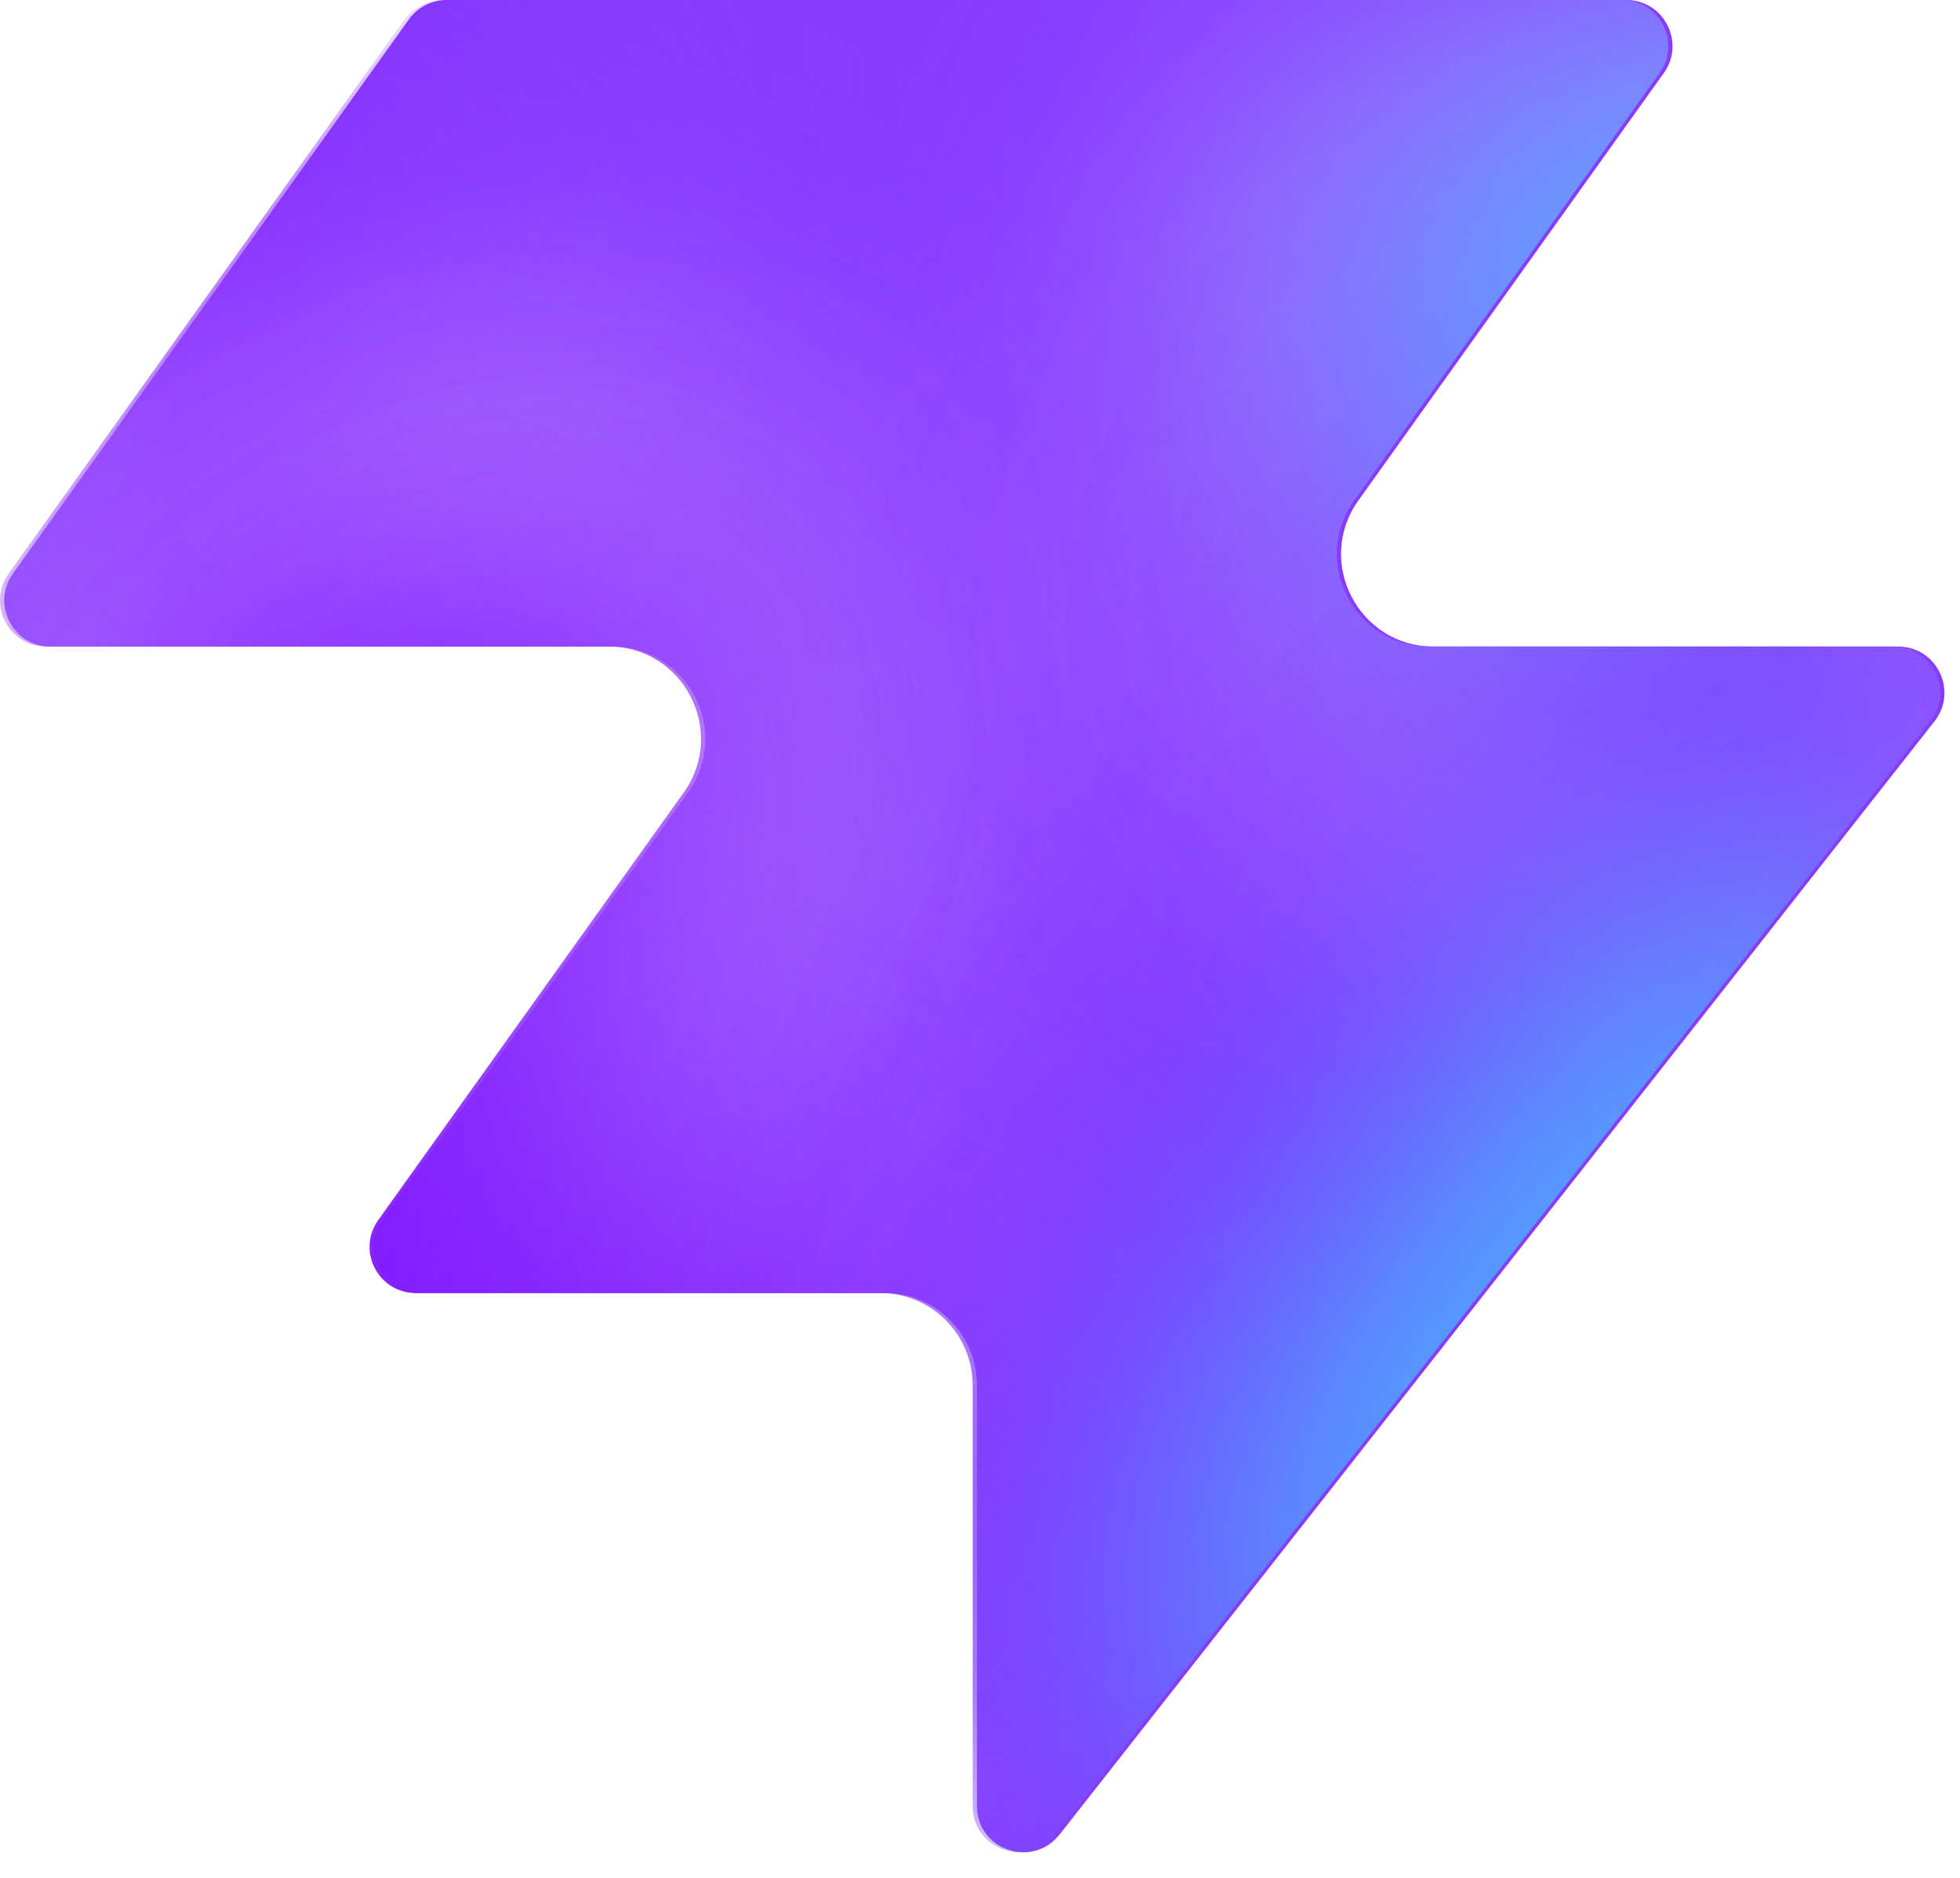
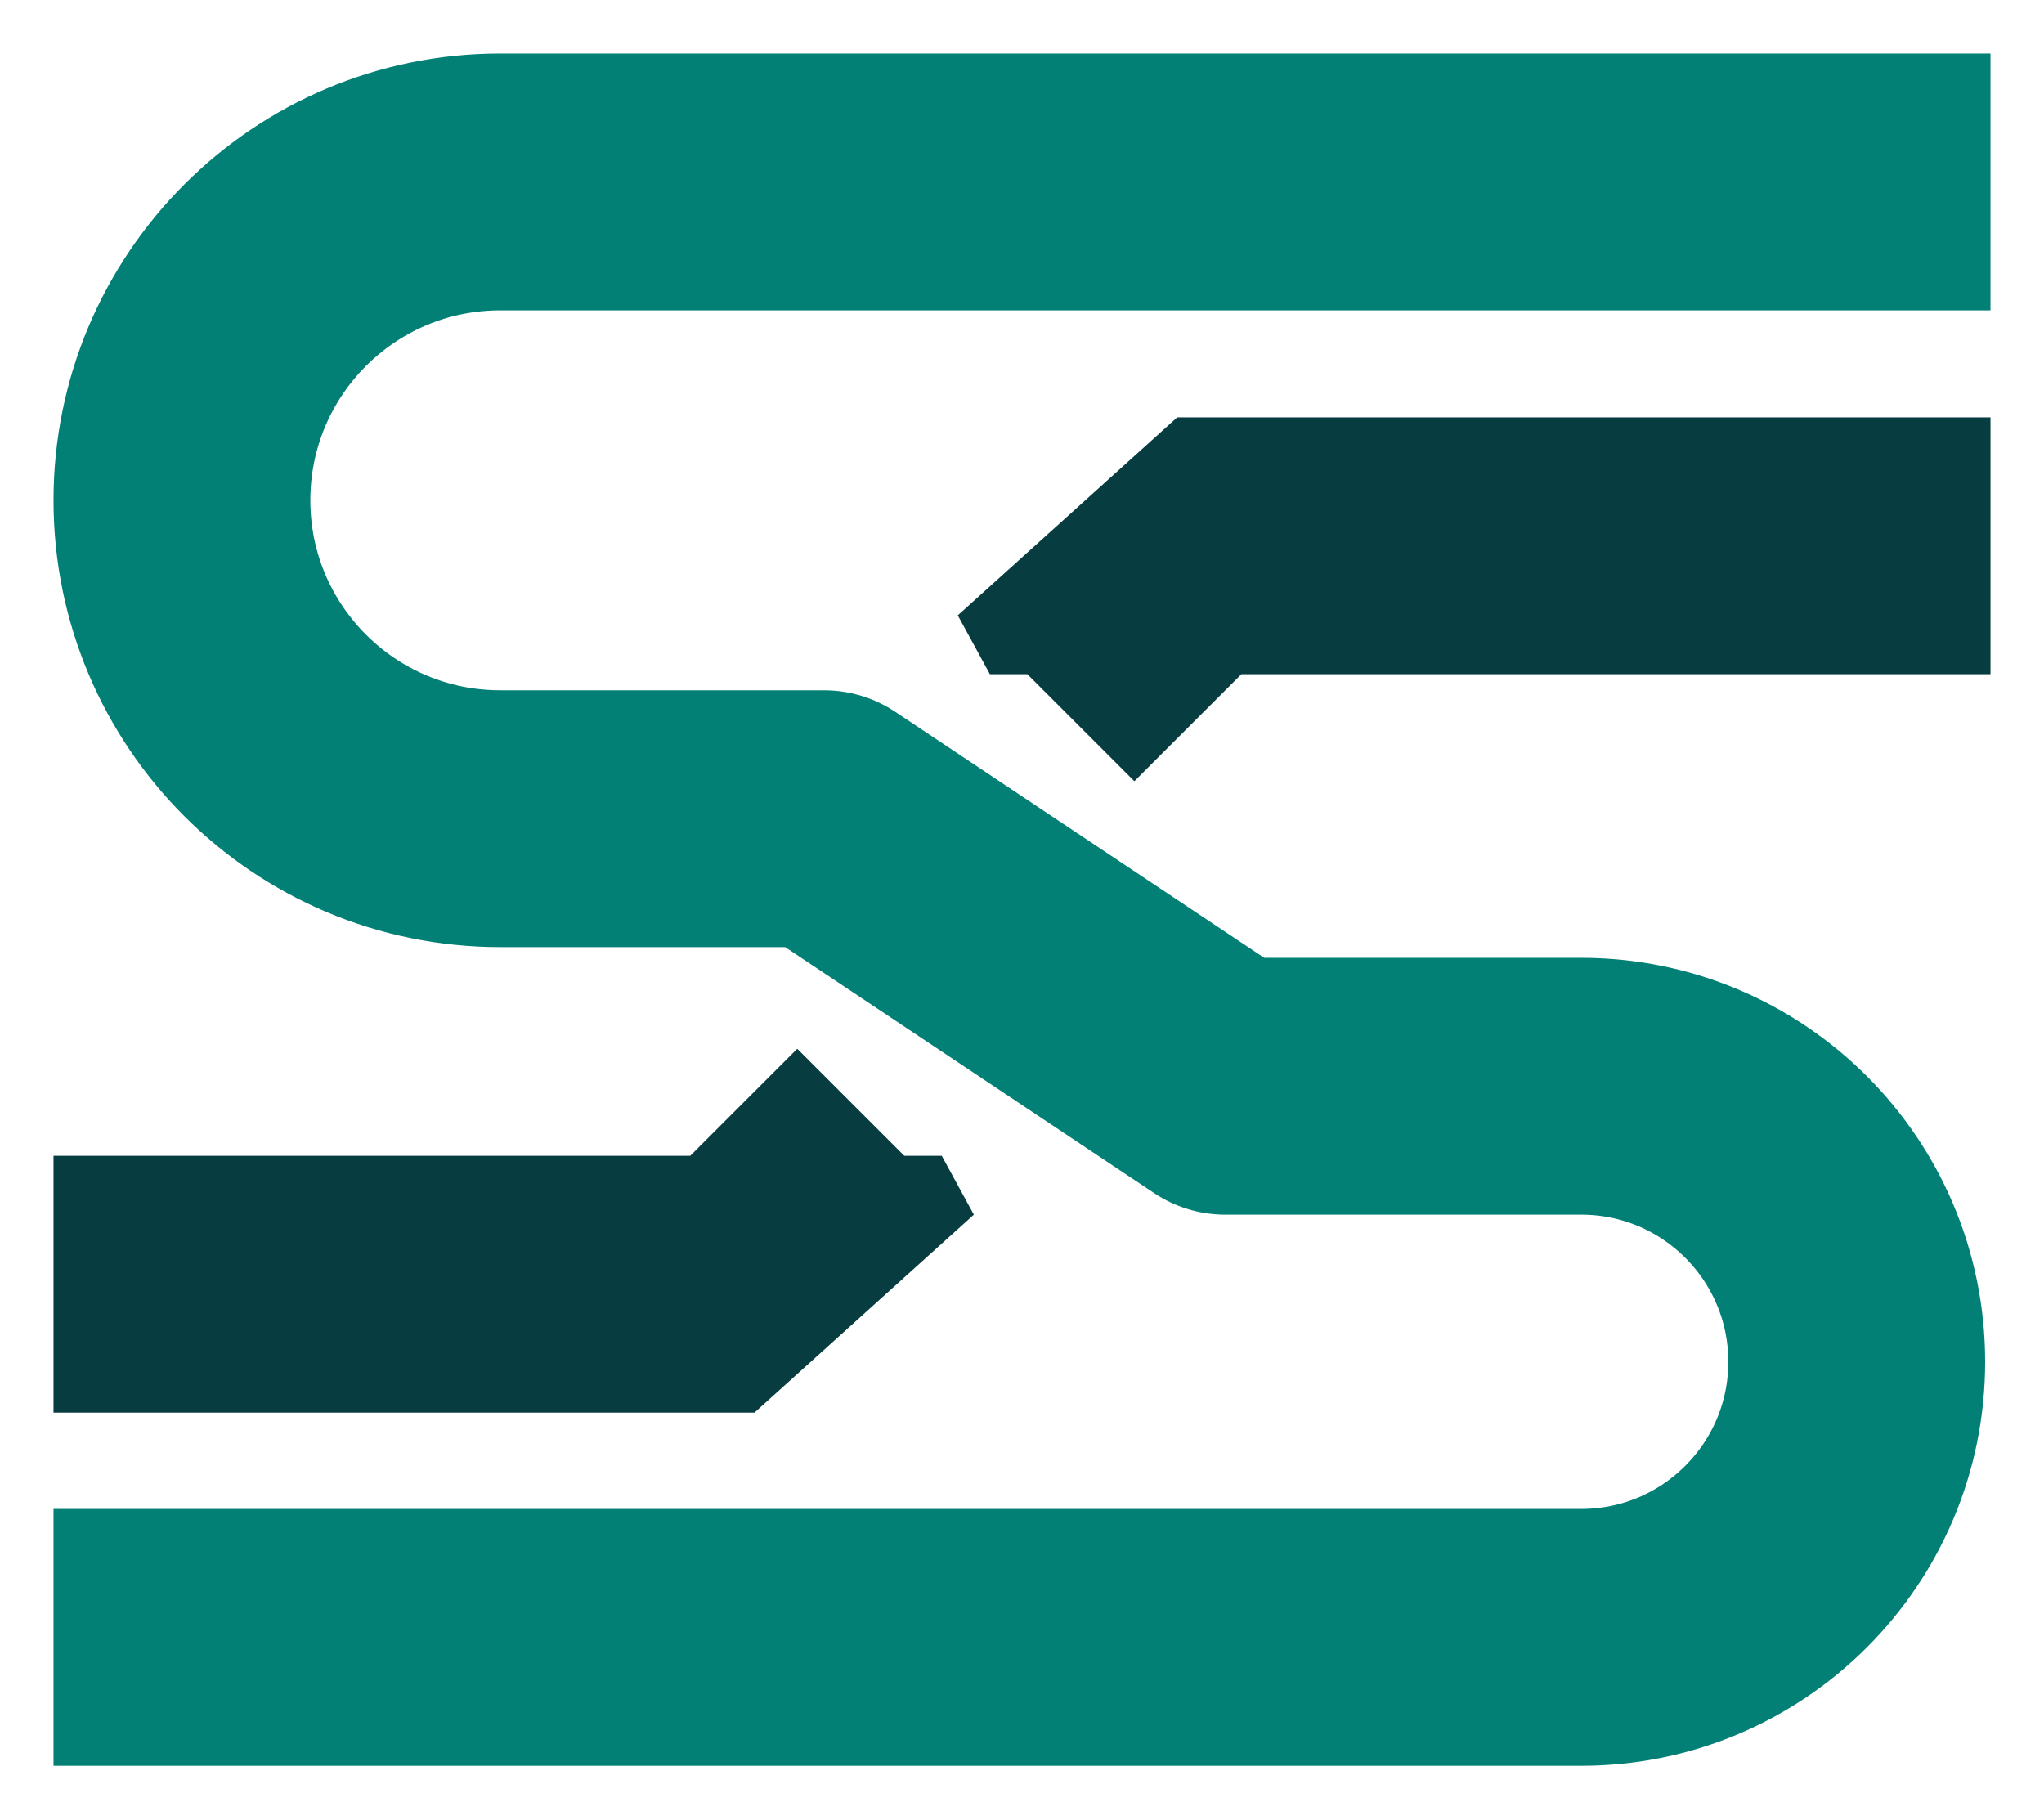
- <svg xmlns="http://www.w3.org/2000/svg" width="48" height="46" fill="none" viewBox="0 0 48 46">
-   <path fill="#863bff" d="M25.946 44.938c-.664.845-2.021.375-2.021-.698V33.937a2.26 2.26 0 0 0-2.262-2.262H10.287c-.92 0-1.456-1.04-.92-1.788l7.48-10.471c1.07-1.497 0-3.578-1.842-3.578H1.237c-.92 0-1.456-1.04-.92-1.788L10.013.474c.214-.297.556-.474.92-.474h28.894c.92 0 1.456 1.04.92 1.788l-7.48 10.471c-1.07 1.498 0 3.579 1.842 3.579h11.377c.943 0 1.473 1.088.89 1.83L25.947 44.94z" style="fill:#863bff;fill:color(display-p3 .525 .23 1);fill-opacity:1" />
-   <mask id="a" width="48" height="46" x="0" y="0" maskUnits="userSpaceOnUse" style="mask-type:alpha">
-     <path fill="#000" d="M25.842 44.938c-.664.844-2.021.375-2.021-.698V33.937a2.26 2.26 0 0 0-2.262-2.262H10.183c-.92 0-1.456-1.04-.92-1.788l7.48-10.471c1.07-1.498 0-3.579-1.842-3.579H1.133c-.92 0-1.456-1.04-.92-1.787L9.91.473c.214-.297.556-.474.92-.474h28.894c.92 0 1.456 1.04.92 1.788l-7.48 10.471c-1.07 1.498 0 3.578 1.842 3.578h11.377c.943 0 1.473 1.088.89 1.832L25.843 44.94z" style="fill:#000;fill-opacity:1" />
-   </mask>
-   <g mask="url(#a)">
-     <g filter="url(#b)">
-       <ellipse cx="5.508" cy="14.704" fill="#ede6ff" rx="5.508" ry="14.704" style="fill:#ede6ff;fill:color(display-p3 .927 .903 1);fill-opacity:1" transform="matrix(.00324 1 1 -.00324 -4.47 31.516)" />
-     </g>
-     <g filter="url(#c)">
-       <ellipse cx="10.399" cy="29.851" fill="#ede6ff" rx="10.399" ry="29.851" style="fill:#ede6ff;fill:color(display-p3 .927 .903 1);fill-opacity:1" transform="matrix(.00324 1 1 -.00324 -39.328 7.883)" />
-     </g>
-     <g filter="url(#d)">
-       <ellipse cx="5.508" cy="30.487" fill="#7e14ff" rx="5.508" ry="30.487" style="fill:#7e14ff;fill:color(display-p3 .492 .077 1);fill-opacity:1" transform="rotate(89.814 -25.913 -14.639)scale(1 -1)" />
-     </g>
-     <g filter="url(#e)">
-       <ellipse cx="5.508" cy="30.599" fill="#7e14ff" rx="5.508" ry="30.599" style="fill:#7e14ff;fill:color(display-p3 .492 .077 1);fill-opacity:1" transform="rotate(89.814 -32.644 -3.334)scale(1 -1)" />
-     </g>
-     <g filter="url(#f)">
-       <ellipse cx="5.508" cy="30.599" fill="#7e14ff" rx="5.508" ry="30.599" style="fill:#7e14ff;fill:color(display-p3 .492 .077 1);fill-opacity:1" transform="matrix(.00324 1 1 -.00324 -34.34 30.47)" />
-     </g>
-     <g filter="url(#g)">
-       <ellipse cx="14.072" cy="22.078" fill="#ede6ff" rx="14.072" ry="22.078" style="fill:#ede6ff;fill:color(display-p3 .927 .903 1);fill-opacity:1" transform="rotate(93.35 24.506 48.493)scale(-1 1)" />
-     </g>
-     <g filter="url(#h)">
-       <ellipse cx="3.47" cy="21.501" fill="#7e14ff" rx="3.47" ry="21.501" style="fill:#7e14ff;fill:color(display-p3 .492 .077 1);fill-opacity:1" transform="rotate(89.009 28.708 47.59)scale(-1 1)" />
-     </g>
-     <g filter="url(#i)">
-       <ellipse cx="3.47" cy="21.501" fill="#7e14ff" rx="3.47" ry="21.501" style="fill:#7e14ff;fill:color(display-p3 .492 .077 1);fill-opacity:1" transform="rotate(89.009 28.708 47.59)scale(-1 1)" />
-     </g>
-     <g filter="url(#j)">
-       <ellipse cx=".387" cy="8.972" fill="#7e14ff" rx="4.407" ry="29.108" style="fill:#7e14ff;fill:color(display-p3 .492 .077 1);fill-opacity:1" transform="rotate(39.51 .387 8.972)" />
-     </g>
-     <g filter="url(#k)">
-       <ellipse cx="47.523" cy="-6.092" fill="#7e14ff" rx="4.407" ry="29.108" style="fill:#7e14ff;fill:color(display-p3 .492 .077 1);fill-opacity:1" transform="rotate(37.892 47.523 -6.092)" />
-     </g>
-     <g filter="url(#l)">
-       <ellipse cx="41.412" cy="6.333" fill="#47bfff" rx="5.971" ry="9.665" style="fill:#47bfff;fill:color(display-p3 .28 .748 1);fill-opacity:1" transform="rotate(37.892 41.412 6.333)" />
-     </g>
-     <g filter="url(#m)">
-       <ellipse cx="-1.879" cy="38.332" fill="#7e14ff" rx="4.407" ry="29.108" style="fill:#7e14ff;fill:color(display-p3 .492 .077 1);fill-opacity:1" transform="rotate(37.892 -1.88 38.332)" />
-     </g>
-     <g filter="url(#n)">
-       <ellipse cx="-1.879" cy="38.332" fill="#7e14ff" rx="4.407" ry="29.108" style="fill:#7e14ff;fill:color(display-p3 .492 .077 1);fill-opacity:1" transform="rotate(37.892 -1.88 38.332)" />
-     </g>
-     <g filter="url(#o)">
-       <ellipse cx="35.651" cy="29.907" fill="#7e14ff" rx="4.407" ry="29.108" style="fill:#7e14ff;fill:color(display-p3 .492 .077 1);fill-opacity:1" transform="rotate(37.892 35.651 29.907)" />
-     </g>
-     <g filter="url(#p)">
-       <ellipse cx="38.418" cy="32.4" fill="#47bfff" rx="5.971" ry="15.297" style="fill:#47bfff;fill:color(display-p3 .28 .748 1);fill-opacity:1" transform="rotate(37.892 38.418 32.4)" />
-     </g>
-   </g>
-   <defs>
-     <filter id="b" width="60.045" height="41.654" x="-19.77" y="16.149" color-interpolation-filters="sRGB" filterUnits="userSpaceOnUse">
-       <feFlood flood-opacity="0" result="BackgroundImageFix" />
-       <feBlend in="SourceGraphic" in2="BackgroundImageFix" result="shape" />
-       <feGaussianBlur result="effect1_foregroundBlur_2002_17158" stdDeviation="7.659" />
-     </filter>
-     <filter id="c" width="90.34" height="51.437" x="-54.613" y="-7.533" color-interpolation-filters="sRGB" filterUnits="userSpaceOnUse">
-       <feFlood flood-opacity="0" result="BackgroundImageFix" />
-       <feBlend in="SourceGraphic" in2="BackgroundImageFix" result="shape" />
-       <feGaussianBlur result="effect1_foregroundBlur_2002_17158" stdDeviation="7.659" />
-     </filter>
-     <filter id="d" width="79.355" height="29.4" x="-49.64" y="2.03" color-interpolation-filters="sRGB" filterUnits="userSpaceOnUse">
-       <feFlood flood-opacity="0" result="BackgroundImageFix" />
-       <feBlend in="SourceGraphic" in2="BackgroundImageFix" result="shape" />
-       <feGaussianBlur result="effect1_foregroundBlur_2002_17158" stdDeviation="4.596" />
-     </filter>
-     <filter id="e" width="79.579" height="29.4" x="-45.045" y="20.029" color-interpolation-filters="sRGB" filterUnits="userSpaceOnUse">
-       <feFlood flood-opacity="0" result="BackgroundImageFix" />
-       <feBlend in="SourceGraphic" in2="BackgroundImageFix" result="shape" />
-       <feGaussianBlur result="effect1_foregroundBlur_2002_17158" stdDeviation="4.596" />
-     </filter>
-     <filter id="f" width="79.579" height="29.4" x="-43.513" y="21.178" color-interpolation-filters="sRGB" filterUnits="userSpaceOnUse">
-       <feFlood flood-opacity="0" result="BackgroundImageFix" />
-       <feBlend in="SourceGraphic" in2="BackgroundImageFix" result="shape" />
-       <feGaussianBlur result="effect1_foregroundBlur_2002_17158" stdDeviation="4.596" />
-     </filter>
-     <filter id="g" width="74.749" height="58.852" x="15.756" y="-17.901" color-interpolation-filters="sRGB" filterUnits="userSpaceOnUse">
-       <feFlood flood-opacity="0" result="BackgroundImageFix" />
-       <feBlend in="SourceGraphic" in2="BackgroundImageFix" result="shape" />
-       <feGaussianBlur result="effect1_foregroundBlur_2002_17158" stdDeviation="7.659" />
-     </filter>
-     <filter id="h" width="61.377" height="25.362" x="23.548" y="2.284" color-interpolation-filters="sRGB" filterUnits="userSpaceOnUse">
-       <feFlood flood-opacity="0" result="BackgroundImageFix" />
-       <feBlend in="SourceGraphic" in2="BackgroundImageFix" result="shape" />
-       <feGaussianBlur result="effect1_foregroundBlur_2002_17158" stdDeviation="4.596" />
-     </filter>
-     <filter id="i" width="61.377" height="25.362" x="23.548" y="2.284" color-interpolation-filters="sRGB" filterUnits="userSpaceOnUse">
-       <feFlood flood-opacity="0" result="BackgroundImageFix" />
-       <feBlend in="SourceGraphic" in2="BackgroundImageFix" result="shape" />
-       <feGaussianBlur result="effect1_foregroundBlur_2002_17158" stdDeviation="4.596" />
-     </filter>
-     <filter id="j" width="56.045" height="63.649" x="-27.636" y="-22.853" color-interpolation-filters="sRGB" filterUnits="userSpaceOnUse">
-       <feFlood flood-opacity="0" result="BackgroundImageFix" />
-       <feBlend in="SourceGraphic" in2="BackgroundImageFix" result="shape" />
-       <feGaussianBlur result="effect1_foregroundBlur_2002_17158" stdDeviation="4.596" />
-     </filter>
-     <filter id="k" width="54.814" height="64.646" x="20.116" y="-38.415" color-interpolation-filters="sRGB" filterUnits="userSpaceOnUse">
-       <feFlood flood-opacity="0" result="BackgroundImageFix" />
-       <feBlend in="SourceGraphic" in2="BackgroundImageFix" result="shape" />
-       <feGaussianBlur result="effect1_foregroundBlur_2002_17158" stdDeviation="4.596" />
-     </filter>
-     <filter id="l" width="33.541" height="35.313" x="24.641" y="-11.323" color-interpolation-filters="sRGB" filterUnits="userSpaceOnUse">
-       <feFlood flood-opacity="0" result="BackgroundImageFix" />
-       <feBlend in="SourceGraphic" in2="BackgroundImageFix" result="shape" />
-       <feGaussianBlur result="effect1_foregroundBlur_2002_17158" stdDeviation="4.596" />
-     </filter>
-     <filter id="m" width="54.814" height="64.646" x="-29.286" y="6.009" color-interpolation-filters="sRGB" filterUnits="userSpaceOnUse">
-       <feFlood flood-opacity="0" result="BackgroundImageFix" />
-       <feBlend in="SourceGraphic" in2="BackgroundImageFix" result="shape" />
-       <feGaussianBlur result="effect1_foregroundBlur_2002_17158" stdDeviation="4.596" />
-     </filter>
-     <filter id="n" width="54.814" height="64.646" x="-29.286" y="6.009" color-interpolation-filters="sRGB" filterUnits="userSpaceOnUse">
-       <feFlood flood-opacity="0" result="BackgroundImageFix" />
-       <feBlend in="SourceGraphic" in2="BackgroundImageFix" result="shape" />
-       <feGaussianBlur result="effect1_foregroundBlur_2002_17158" stdDeviation="4.596" />
-     </filter>
-     <filter id="o" width="54.814" height="64.646" x="8.244" y="-2.416" color-interpolation-filters="sRGB" filterUnits="userSpaceOnUse">
-       <feFlood flood-opacity="0" result="BackgroundImageFix" />
-       <feBlend in="SourceGraphic" in2="BackgroundImageFix" result="shape" />
-       <feGaussianBlur result="effect1_foregroundBlur_2002_17158" stdDeviation="4.596" />
-     </filter>
-     <filter id="p" width="39.409" height="43.623" x="18.713" y="10.588" color-interpolation-filters="sRGB" filterUnits="userSpaceOnUse">
-       <feFlood flood-opacity="0" result="BackgroundImageFix" />
-       <feBlend in="SourceGraphic" in2="BackgroundImageFix" result="shape" />
-       <feGaussianBlur result="effect1_foregroundBlur_2002_17158" stdDeviation="4.596" />
-     </filter>
-   </defs>
+ <svg xmlns="http://www.w3.org/2000/svg" viewBox="123 173 382 340">
+   <path d="M495 207 H216.5 A59.5 59.5 0 0 0 216.5 326 H277 L352 376 H418.5 A51.5 51.5 0 0 1 418.5 479 H133" fill="none" stroke="#038076" stroke-width="48" stroke-linejoin="round" />
+   <path d="M495 251 H343 L302 288 L308 299 H315 L335 319 L355 299 H495 Z" fill="#073c40" />
+   <path d="M133 437 H264 L305 400 L299 389 H292 L272 369 L252 389 H133 Z" fill="#073c40" />
</svg>
